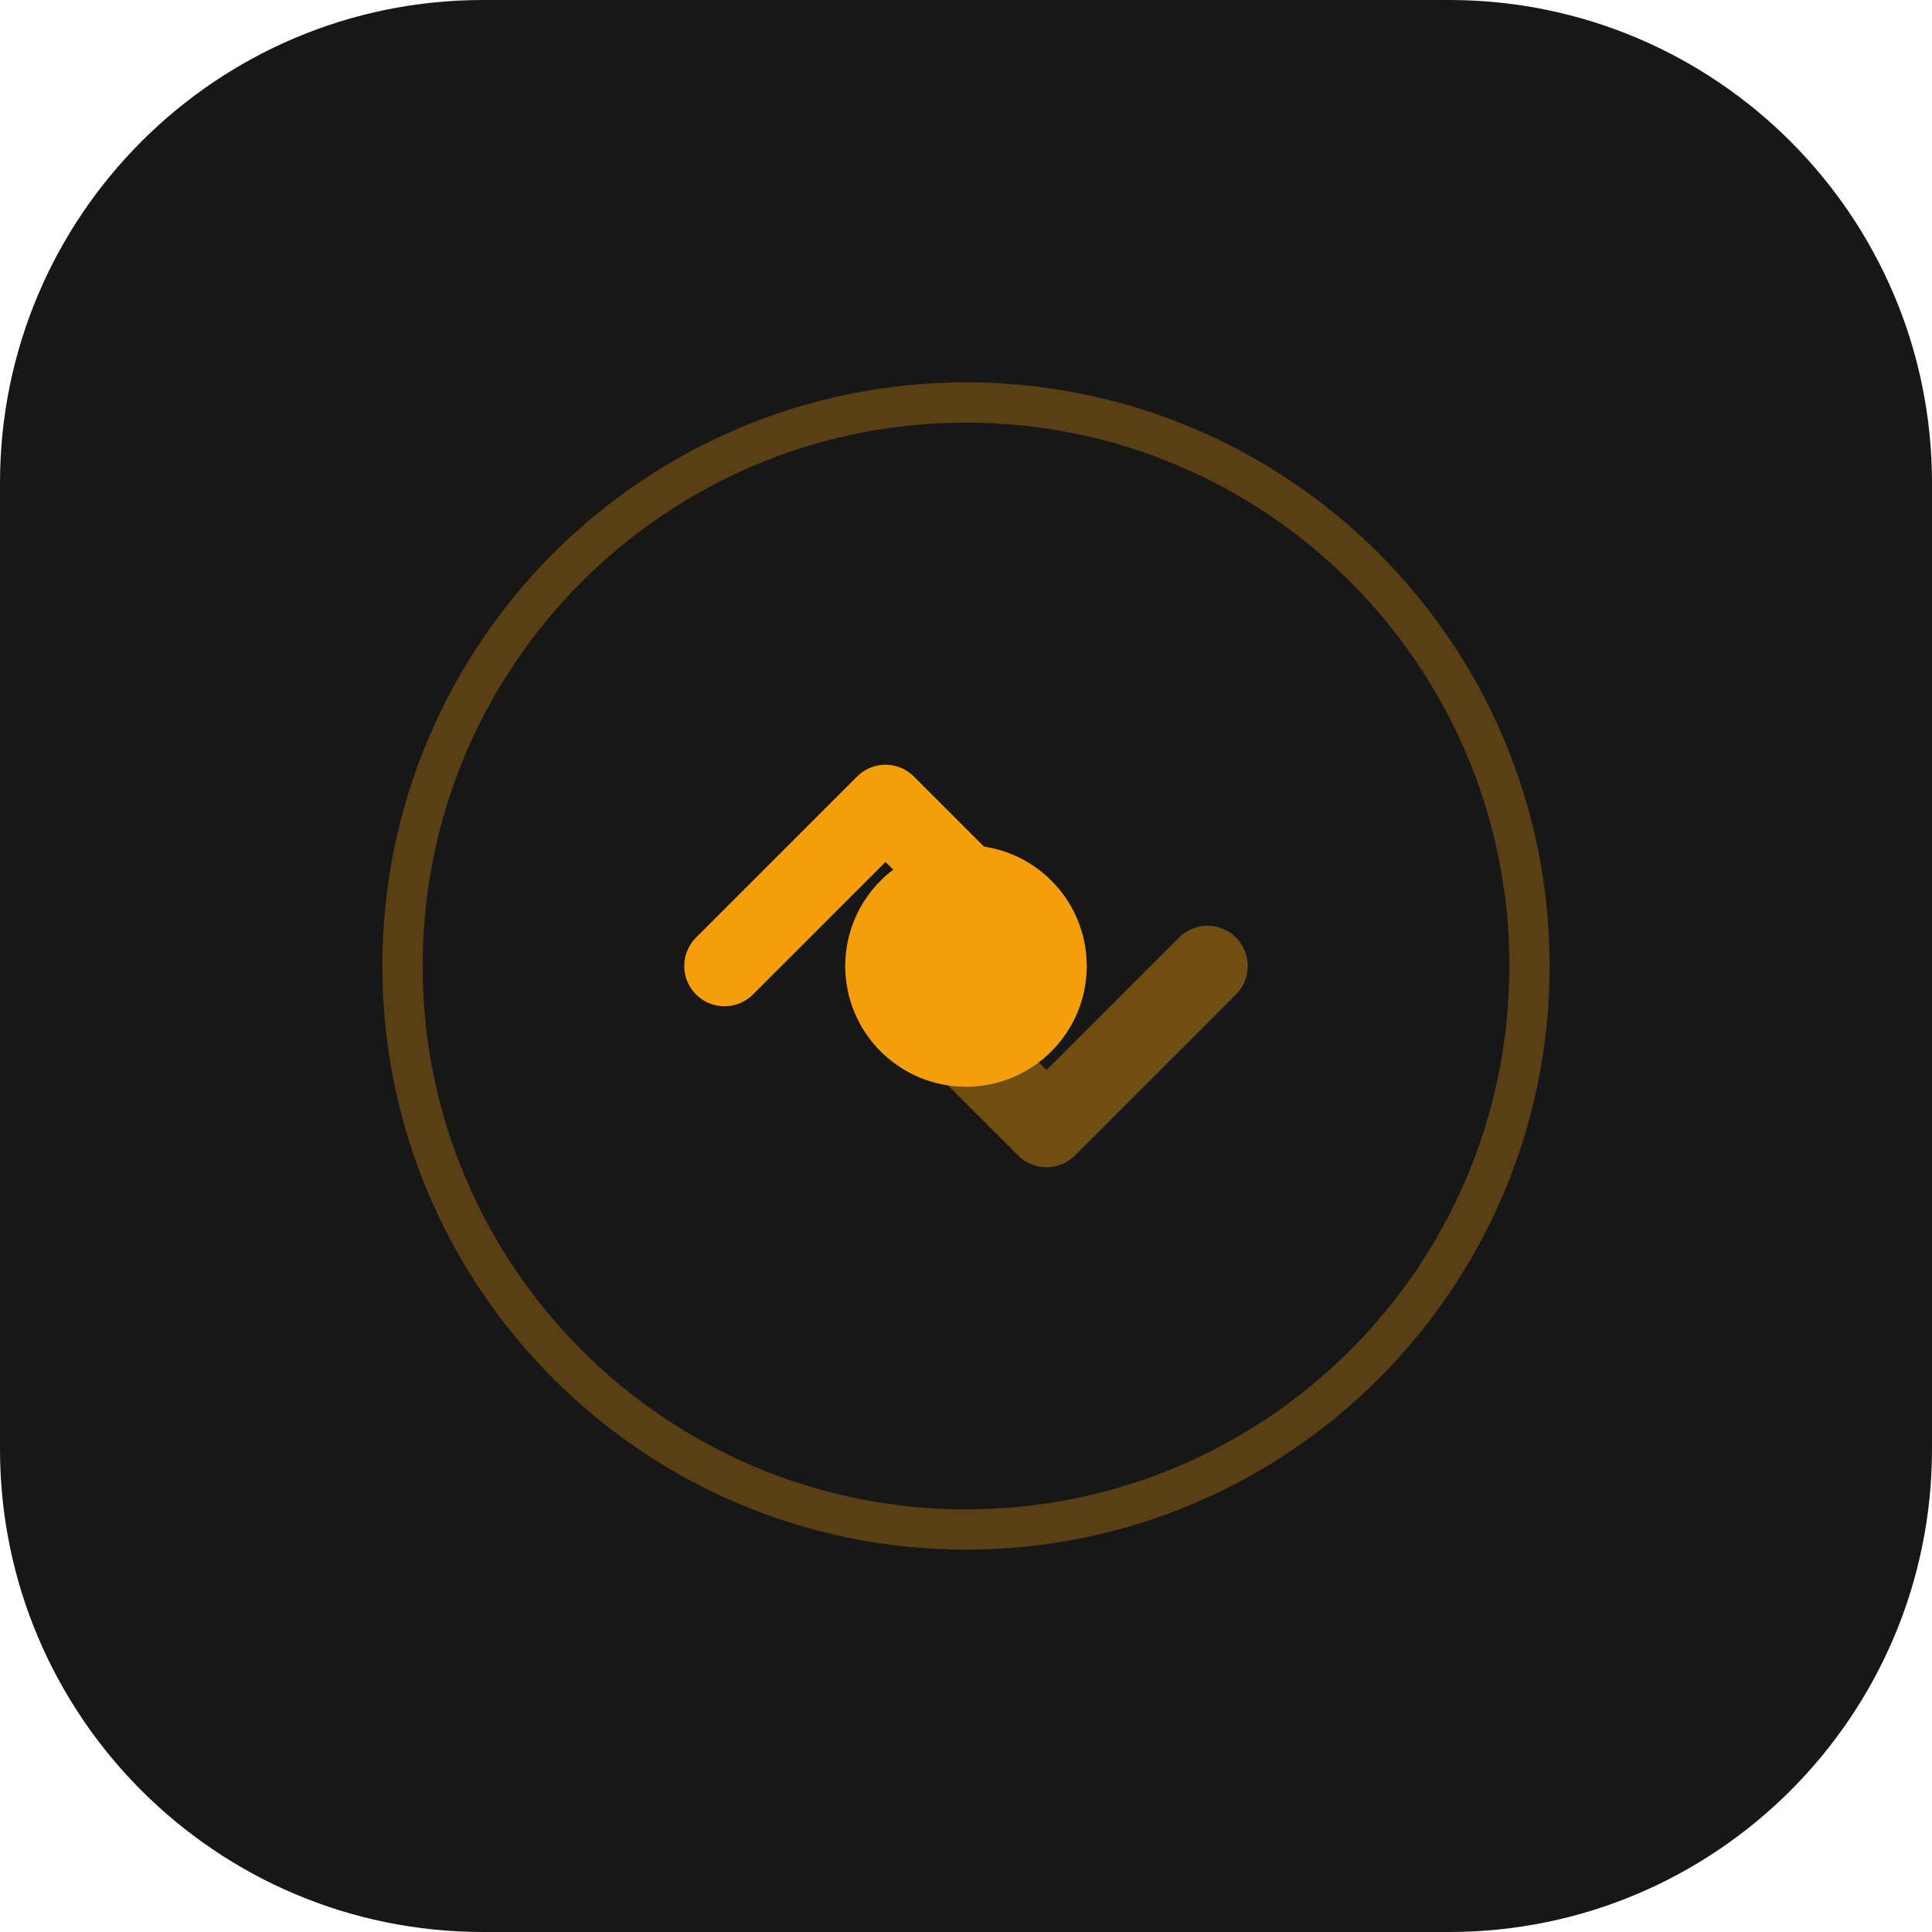
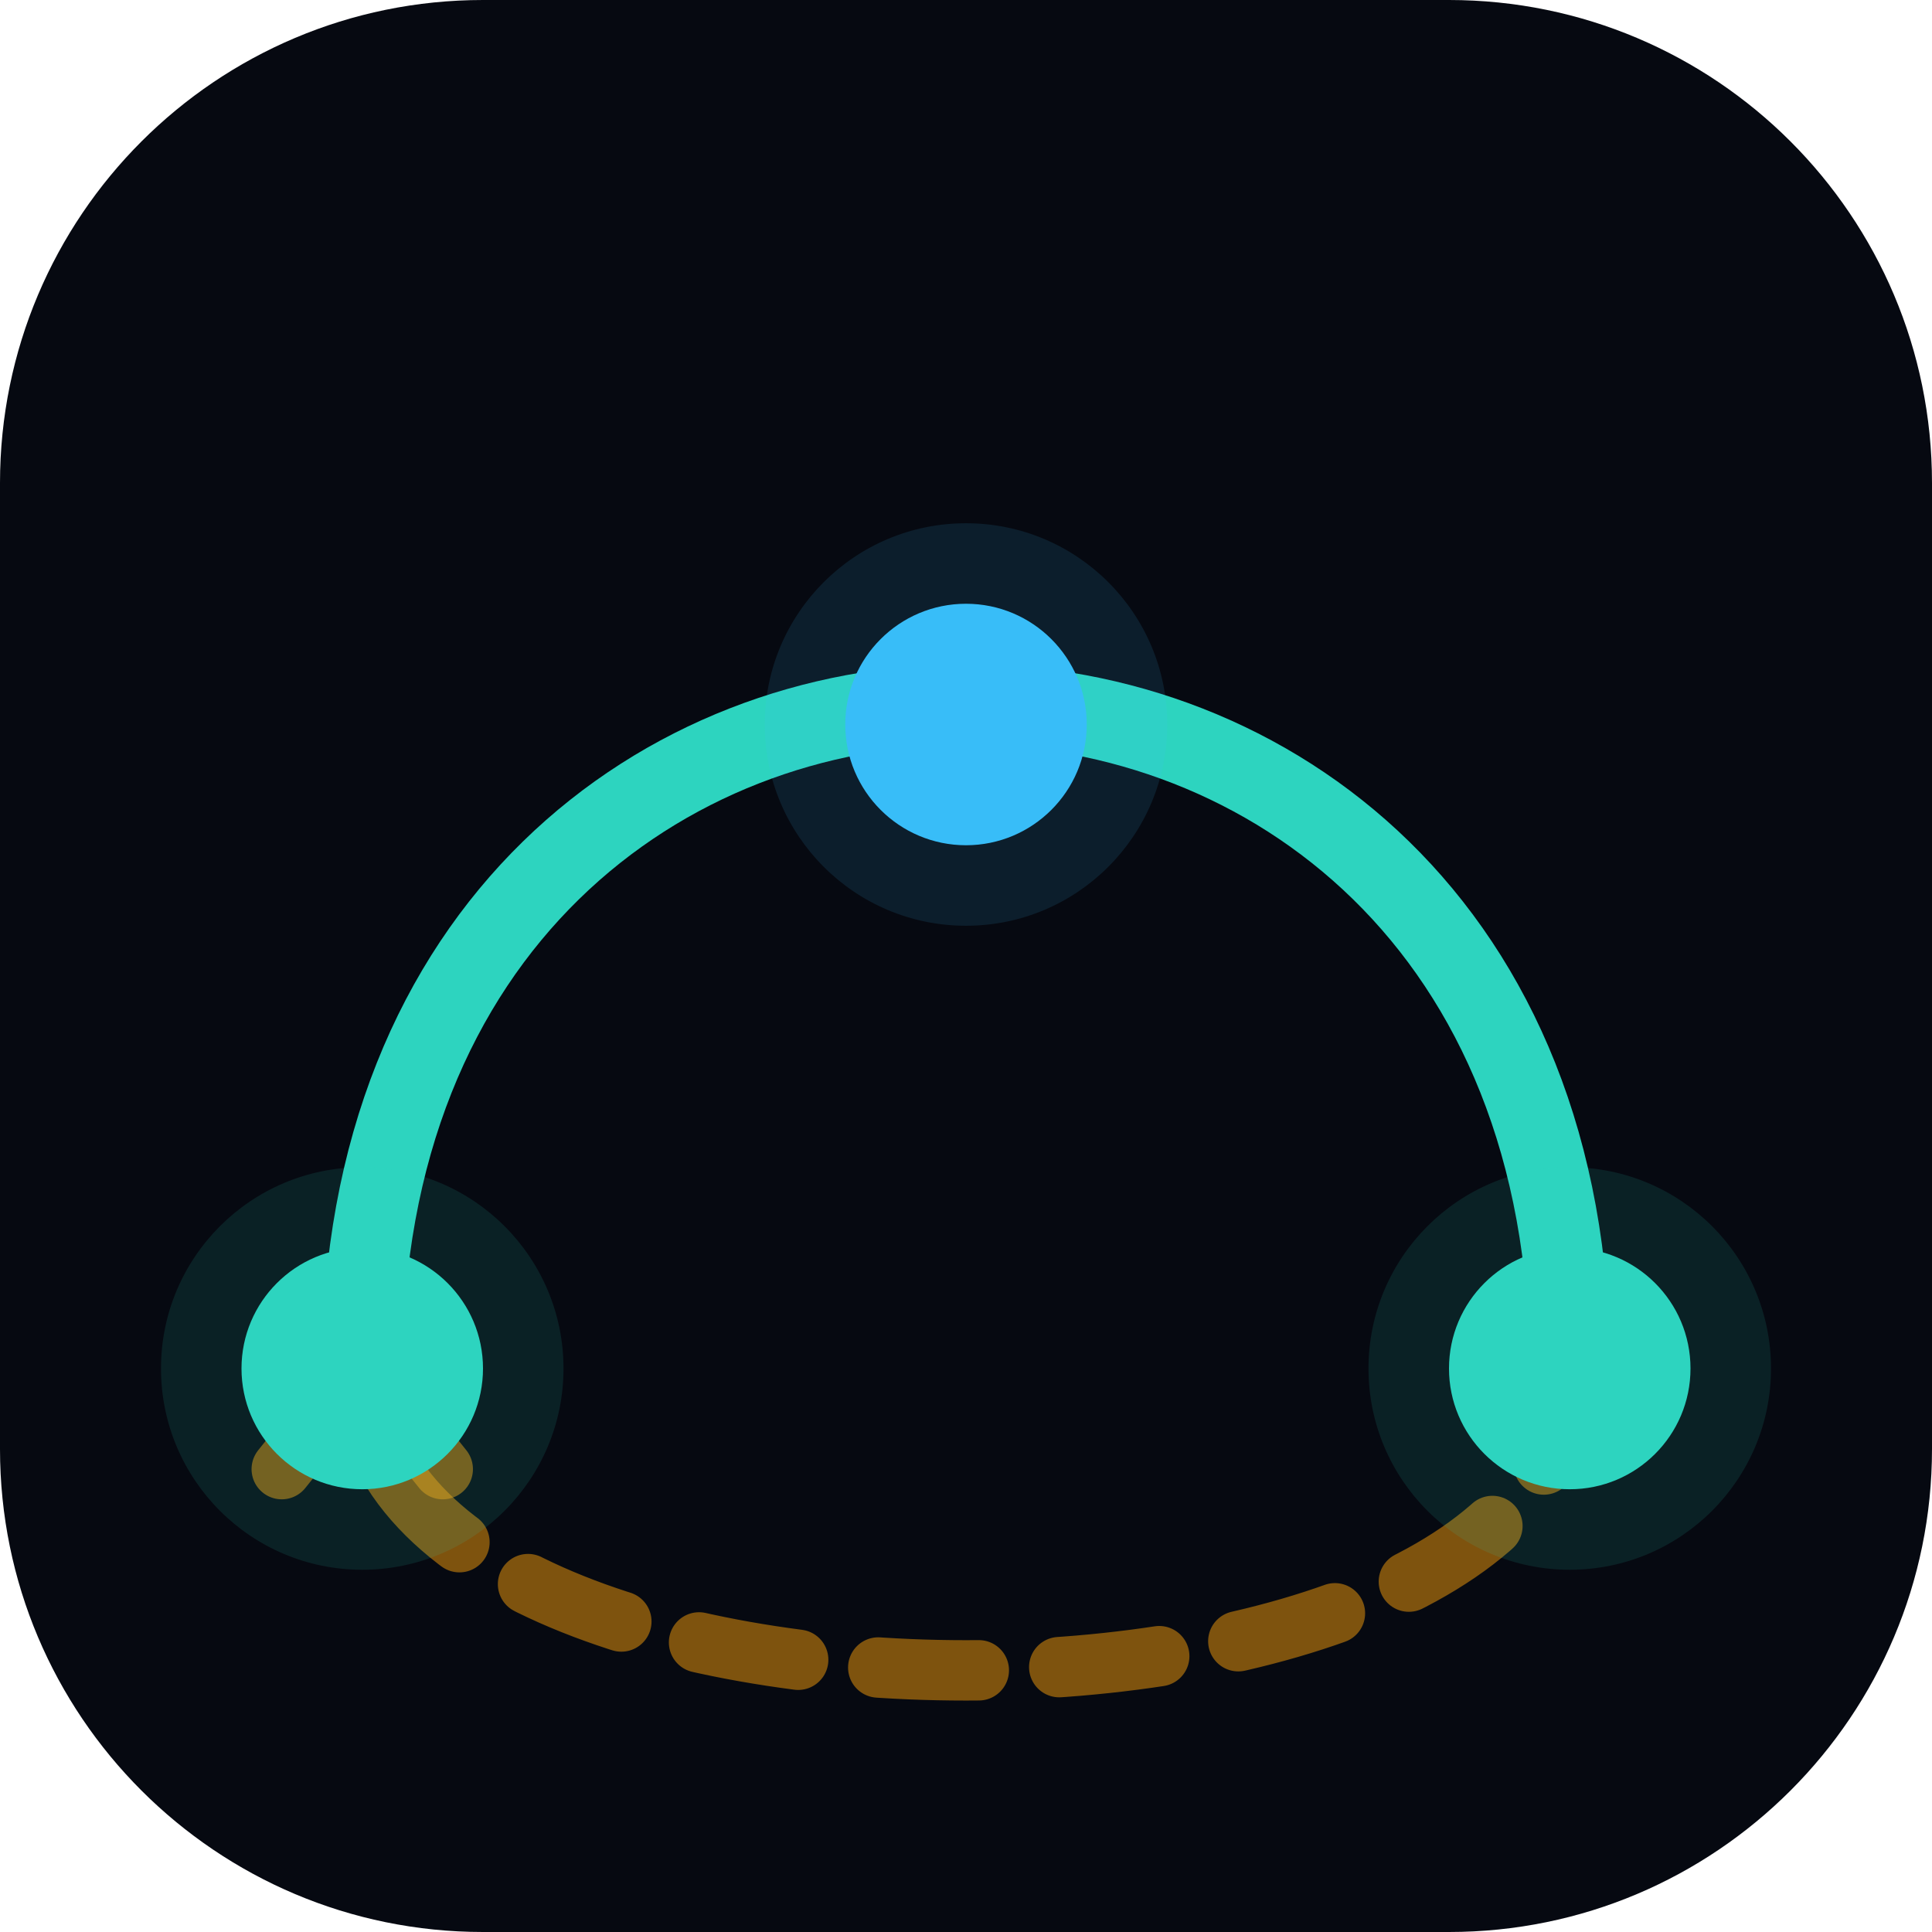
<svg xmlns="http://www.w3.org/2000/svg" width="48" height="48" viewBox="0 0 48 48" fill="none">
-   <rect width="48" height="48" rx="12" fill="#171717" />
-   <circle cx="24" cy="24" r="3" fill="#f59e0b" />
-   <path d="M18 24L22 20L26 24" stroke="#f59e0b" stroke-width="2" stroke-linecap="round" stroke-linejoin="round" fill="none" />
-   <path d="M30 24L26 28L22 24" stroke="#f59e0b" stroke-width="2" stroke-linecap="round" stroke-linejoin="round" fill="none" opacity="0.4" />
-   <circle cx="24" cy="24" r="14" stroke="#f59e0b" stroke-width="1" opacity="0.3" />
+   <rect width="48" height="48" rx="12" fill="#060911" />
+   <path d="M9 34 C9 12, 39 12, 39 34" stroke="#2dd4bf" stroke-width="2" fill="none" stroke-linecap="round" />
+   <path d="M39 34 C39 44, 9 44, 9 34" stroke="#f59e0b" stroke-width="1.5" stroke-dasharray="2.5 2" fill="none" stroke-linecap="round" opacity="0.5" />
+   <path d="M7 36.5 L9 34 L11 36.5" stroke="#f59e0b" stroke-width="1.5" fill="none" stroke-linecap="round" stroke-linejoin="round" opacity="0.5" />
+   <circle cx="9" cy="34" r="3" fill="#2dd4bf" />
+   <circle cx="24" cy="18" r="3" fill="#38bdf8" />
+   <circle cx="39" cy="34" r="3" fill="#2dd4bf" />
+   <circle cx="9" cy="34" r="5" fill="#2dd4bf" opacity="0.12" />
+   <circle cx="24" cy="18" r="5" fill="#38bdf8" opacity="0.12" />
+   <circle cx="39" cy="34" r="5" fill="#2dd4bf" opacity="0.12" />
</svg>
